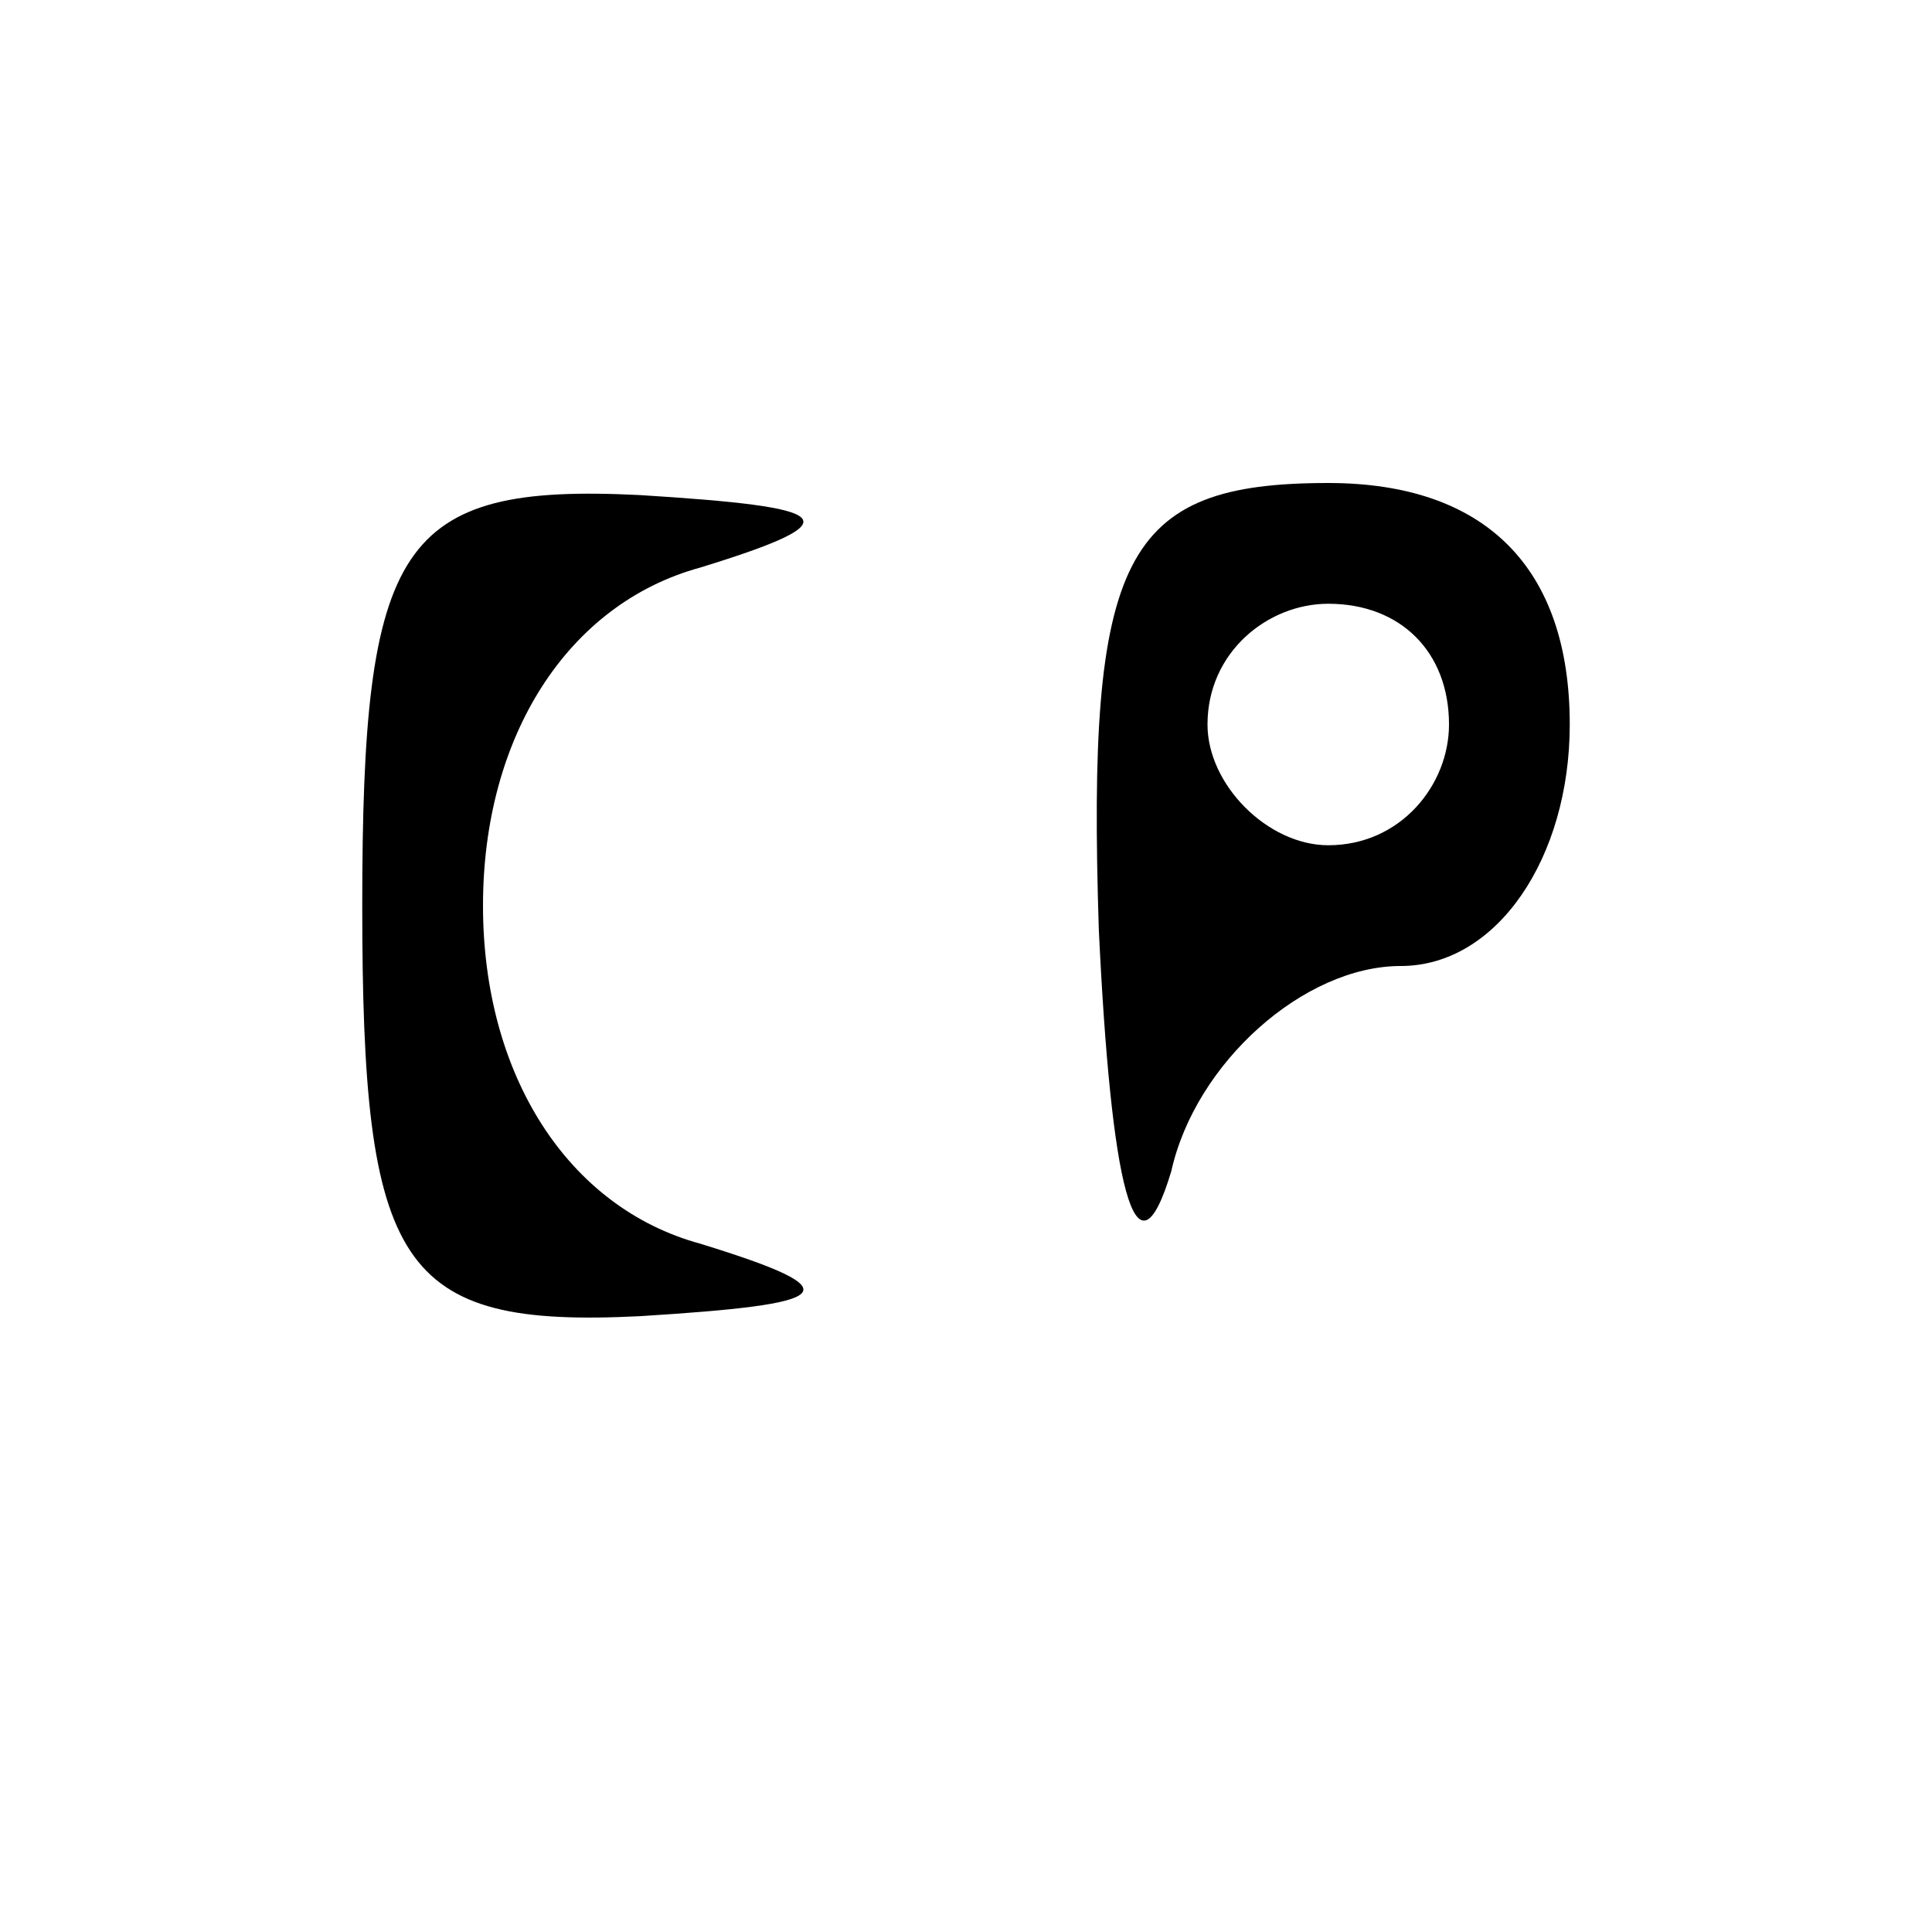
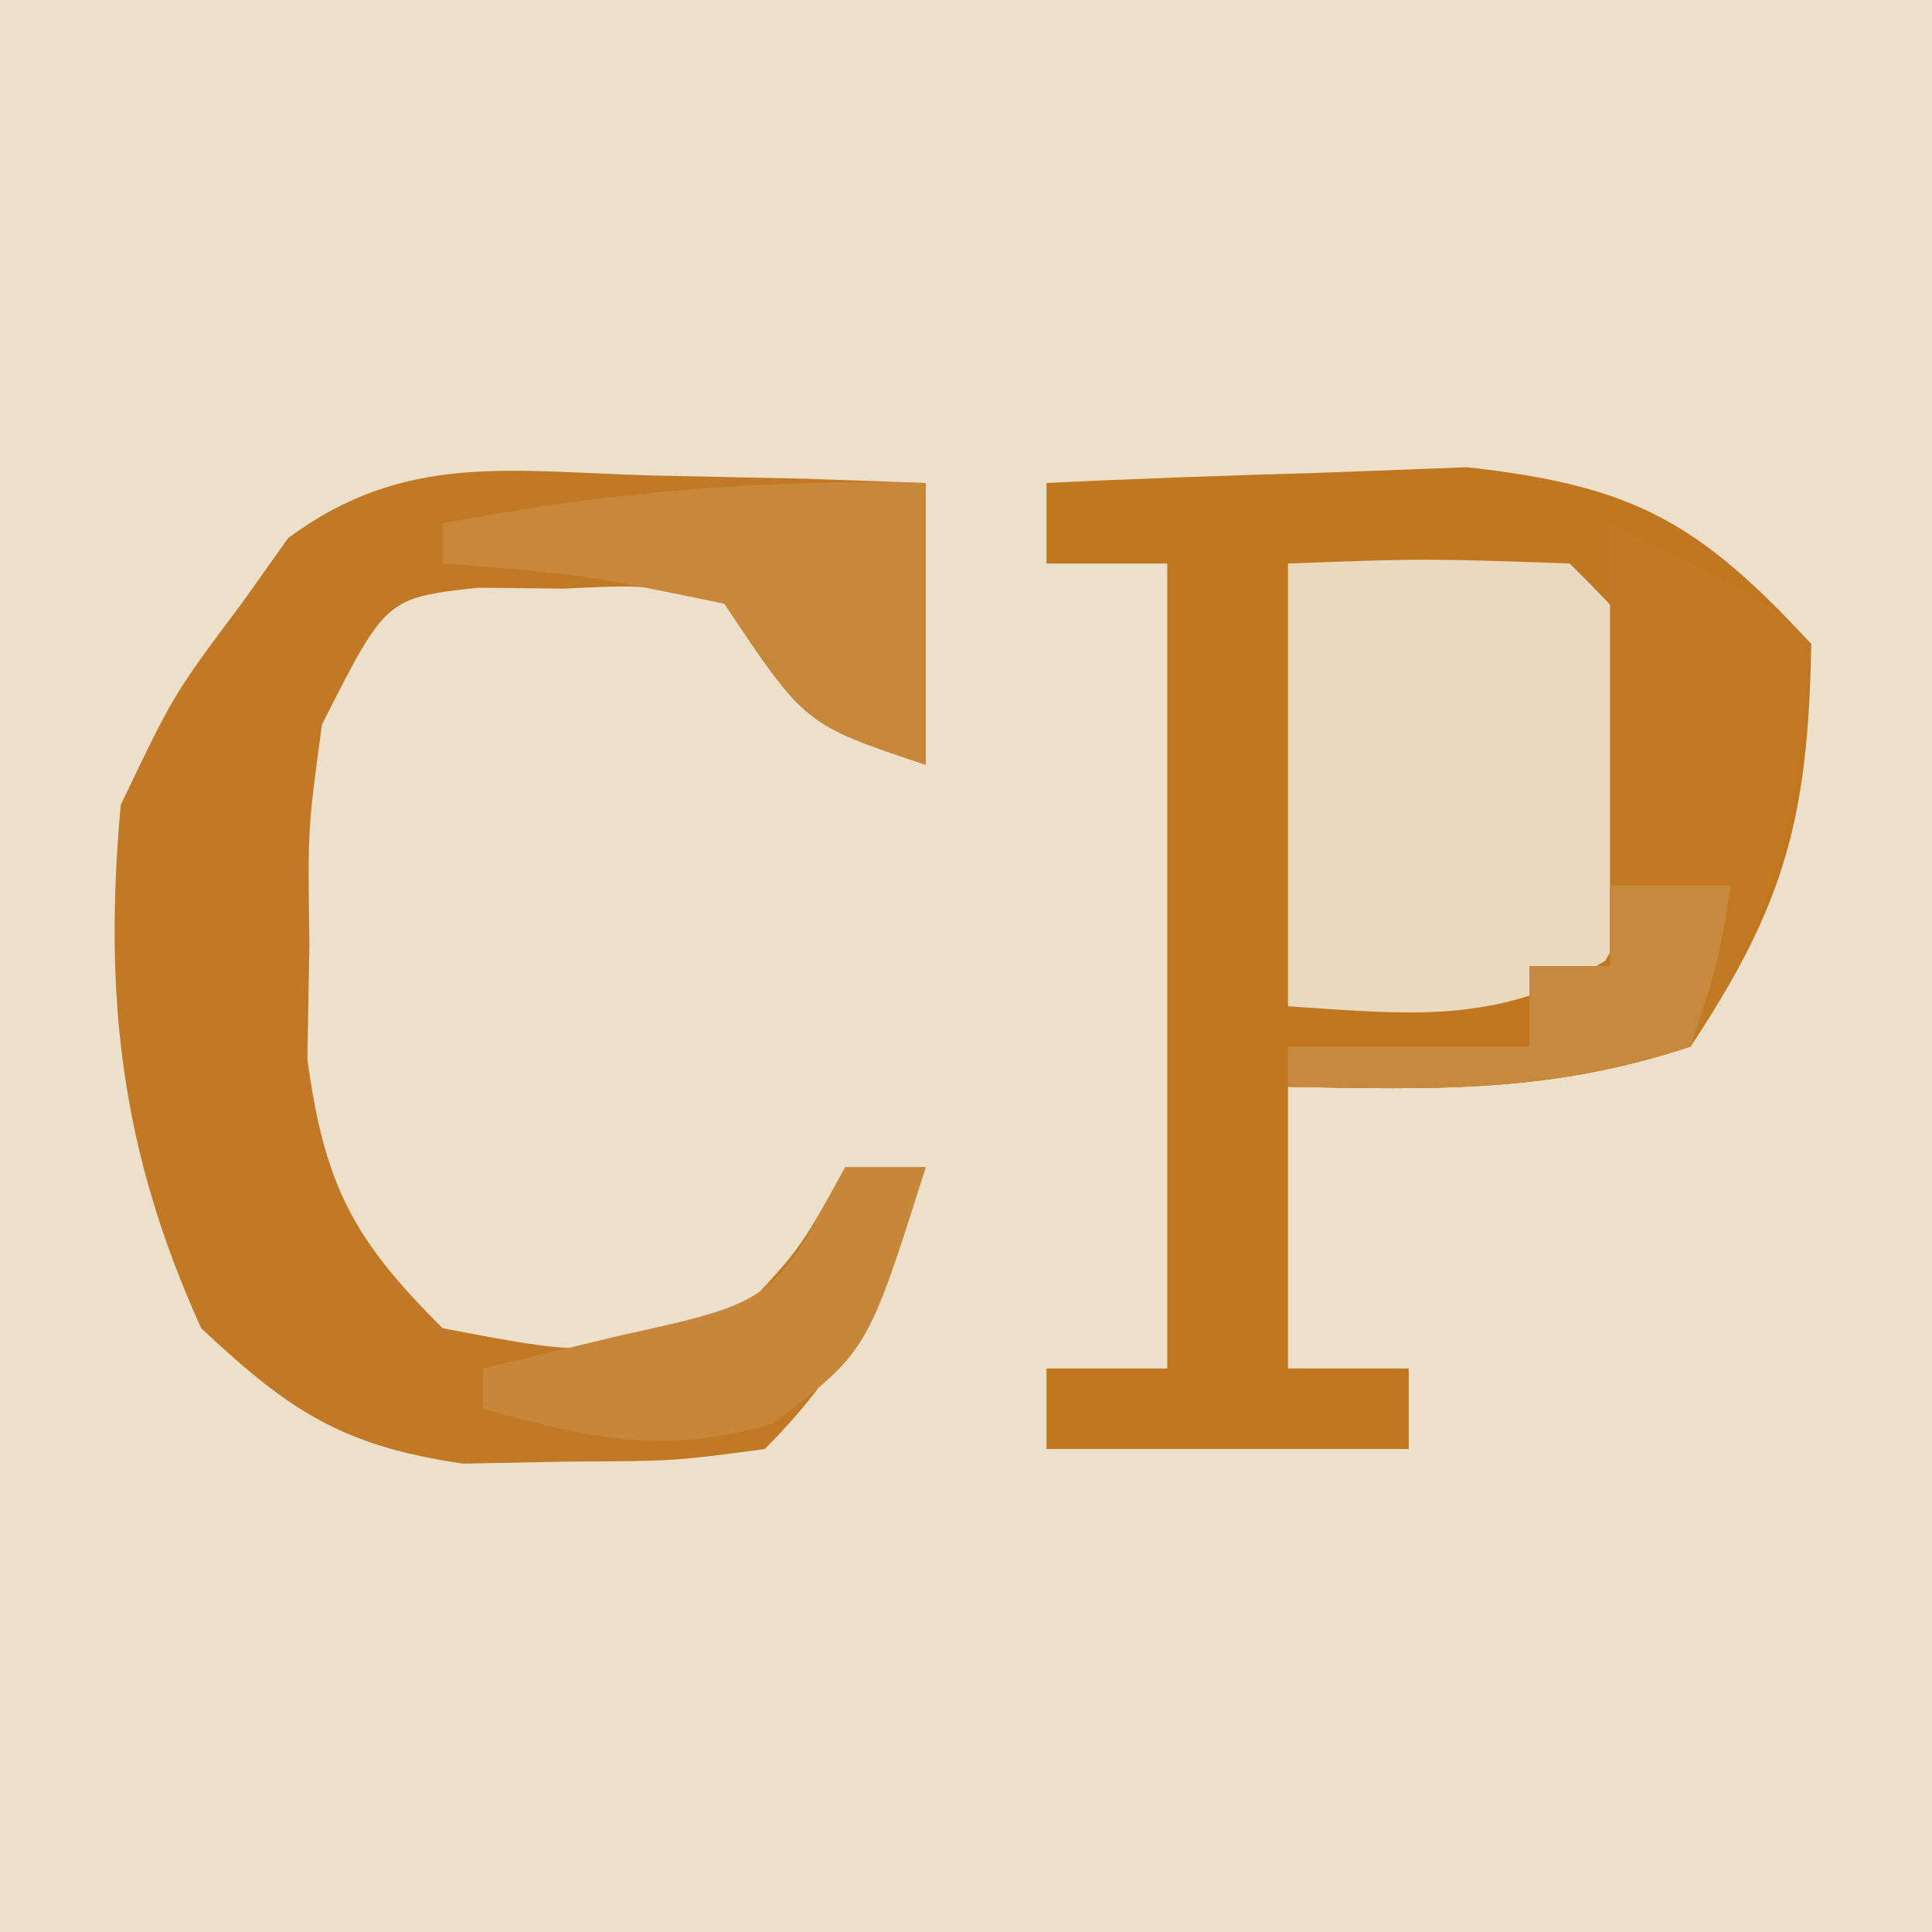
- <svg xmlns="http://www.w3.org/2000/svg" version="1.0" width="16pt" height="16pt" viewBox="0 0 16 16" preserveAspectRatio="xMidYMid meet">
-   <g transform="translate(0,16) scale(0.1,-0.1)" fill="#000000" stroke="none">
-     <path d="M30 85 c0 -30 3 -35 23 -34 16 1 18 2 5 6 -11 3 -18 14 -18 28 0 14 7 25 18 28 13 4 11 5 -5 6 -20 1 -23 -4 -23 -34z" />
-     <path d="M91 83 c1 -21 3 -30 6 -20 2 9 11 17 19 17 8 0 14 9 14 20 0 13 -7 20 -20 20 -17 0 -20 -6 -19 -37z m29 17 c0 -5 -4 -10 -10 -10 -5 0 -10 5 -10 10 0 6 5 10 10 10 6 0 10 -4 10 -10z" />
-   </g>
+ <svg xmlns="http://www.w3.org/2000/svg" version="1.1" width="48" height="48">
+   <path d="M0 0 C15.84 0 31.68 0 48 0 C48 15.84 48 31.68 48 48 C32.16 48 16.32 48 0 48 C0 32.16 0 16.32 0 0 Z " fill="#ECE0CA" transform="translate(0,0)" />
+   <path d="M0 0 C2.228 -0.109 4.458 -0.186 6.688 -0.25 C7.929 -0.296 9.17 -0.343 10.449 -0.391 C14.58 0.064 16.2 0.969 19 4 C18.925 8.261 18.37 10.445 16 14 C12.527 15.158 9.639 15.069 6 15 C6 17.31 6 19.62 6 22 C6.99 22 7.98 22 9 22 C9 22.66 9 23.32 9 24 C6.03 24 3.06 24 0 24 C0 23.34 0 22.68 0 22 C0.99 22 1.98 22 3 22 C3 15.4 3 8.8 3 2 C2.01 2 1.02 2 0 2 C0 1.34 0 0.68 0 0 Z " fill="#C07720" transform="translate(26,12)" />
+   <path d="M0 0 C1.908 0.041 1.908 0.041 3.855 0.082 C5.319 0.134 5.319 0.134 6.812 0.188 C6.812 2.498 6.812 4.808 6.812 7.188 C3.812 6.188 3.812 6.188 1.812 3.188 C-0.089 2.712 -0.089 2.712 -2.188 2.812 C-3.239 2.801 -3.239 2.801 -4.312 2.789 C-6.598 3.047 -6.598 3.047 -8.188 6.188 C-8.543 8.793 -8.543 8.793 -8.5 11.625 C-8.517 12.572 -8.534 13.52 -8.551 14.496 C-8.129 17.622 -7.418 18.978 -5.188 21.188 C-1.688 21.854 -1.688 21.854 1.812 21.188 C3.656 19.287 3.656 19.287 4.812 17.188 C5.473 17.188 6.133 17.188 6.812 17.188 C5.738 20.103 5.034 21.966 2.812 24.188 C0.57 24.488 0.57 24.488 -2.062 24.5 C-2.926 24.517 -3.79 24.534 -4.68 24.551 C-7.674 24.117 -8.999 23.245 -11.188 21.188 C-13.179 16.806 -13.622 12.968 -13.188 8.188 C-11.875 5.438 -11.875 5.438 -10.188 3.188 C-9.806 2.65 -9.424 2.112 -9.031 1.559 C-6.146 -0.587 -3.523 -0.097 0 0 Z " fill="#C17925" transform="translate(16.1875,11.8125)" />
+   <path d="M0 0 C3.375 -0.125 3.375 -0.125 7 0 C9 2 9 2 9.312 4.938 C9 8 9 8 7.875 9.875 C5.22 11.468 3.032 11.202 0 11 C0 7.37 0 3.74 0 0 Z " fill="#E9DABF" transform="translate(32,14)" />
+   <path d="M0 0 C4 2 4 2 5 3 C4.621 7.098 4.307 9.54 2 13 C-1.473 14.158 -4.361 14.069 -8 14 C-8 13.67 -8 13.34 -8 13 C-6.02 13 -4.04 13 -2 13 C-2 12.34 -2 11.68 -2 11 C-1.34 11 -0.68 11 0 11 C0 7.37 0 3.74 0 0 Z " fill="#C17923" transform="translate(40,13)" />
+   <path d="M0 0 C0 2.31 0 4.62 0 7 C-3 6 -3 6 -5 3 C-8.568 2.264 -8.568 2.264 -12 2 C-12 1.67 -12 1.34 -12 1 C-7.936 0.226 -4.136 -0.098 0 0 Z " fill="#C7883C" transform="translate(23,12)" />
+   <path d="M0 0 C0.66 0 1.32 0 2 0 C0.554 4.58 0.554 4.58 -1.812 6.375 C-4.528 7.151 -6.308 6.748 -9 6 C-9 5.67 -9 5.34 -9 5 C-7.886 4.732 -6.772 4.464 -5.625 4.188 C-1.782 3.342 -1.782 3.342 0 0 Z " fill="#C7873B" transform="translate(21,29)" />
+   <path d="M0 0 C0.99 0 1.98 0 3 0 C2.688 1.938 2.688 1.938 2 4 C-1.473 5.158 -4.361 5.069 -8 5 C-8 4.67 -8 4.34 -8 4 C-6.02 4 -4.04 4 -2 4 C-2 3.34 -2 2.68 -2 2 C-1.34 2 -0.68 2 0 2 C0 1.34 0 0.68 0 0 Z " fill="#C7893E" transform="translate(40,22)" />
</svg>
